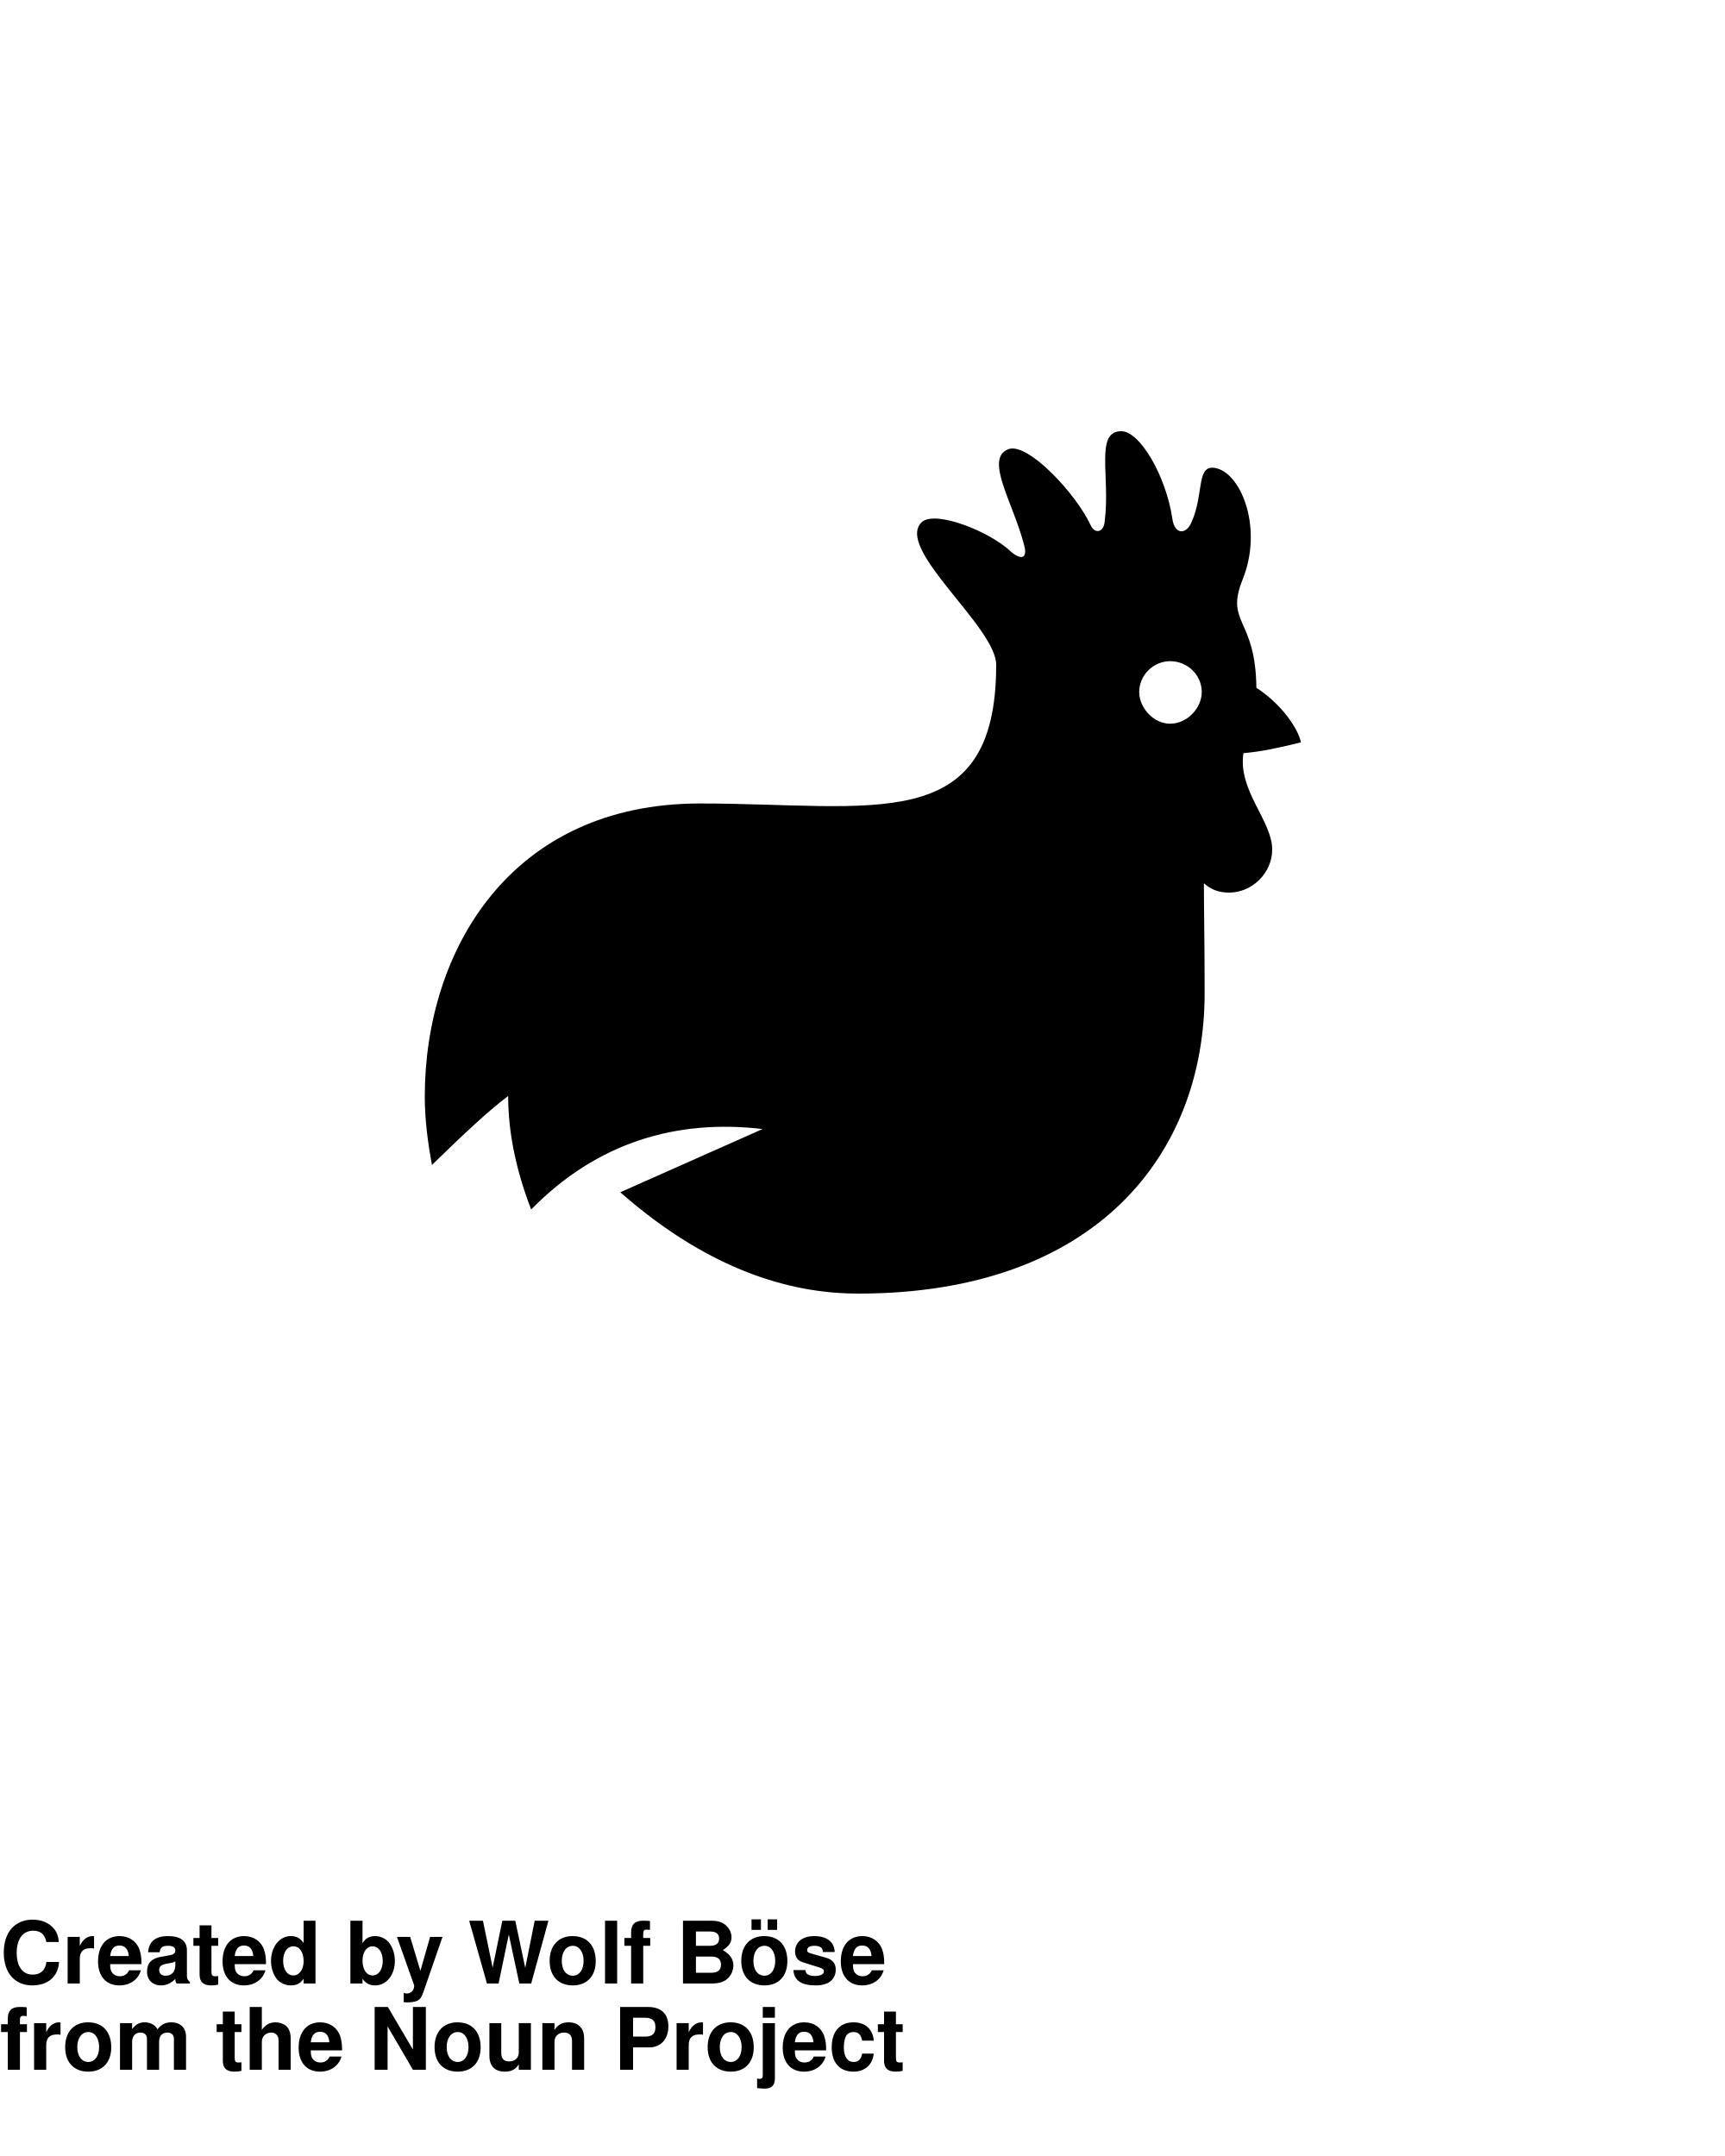
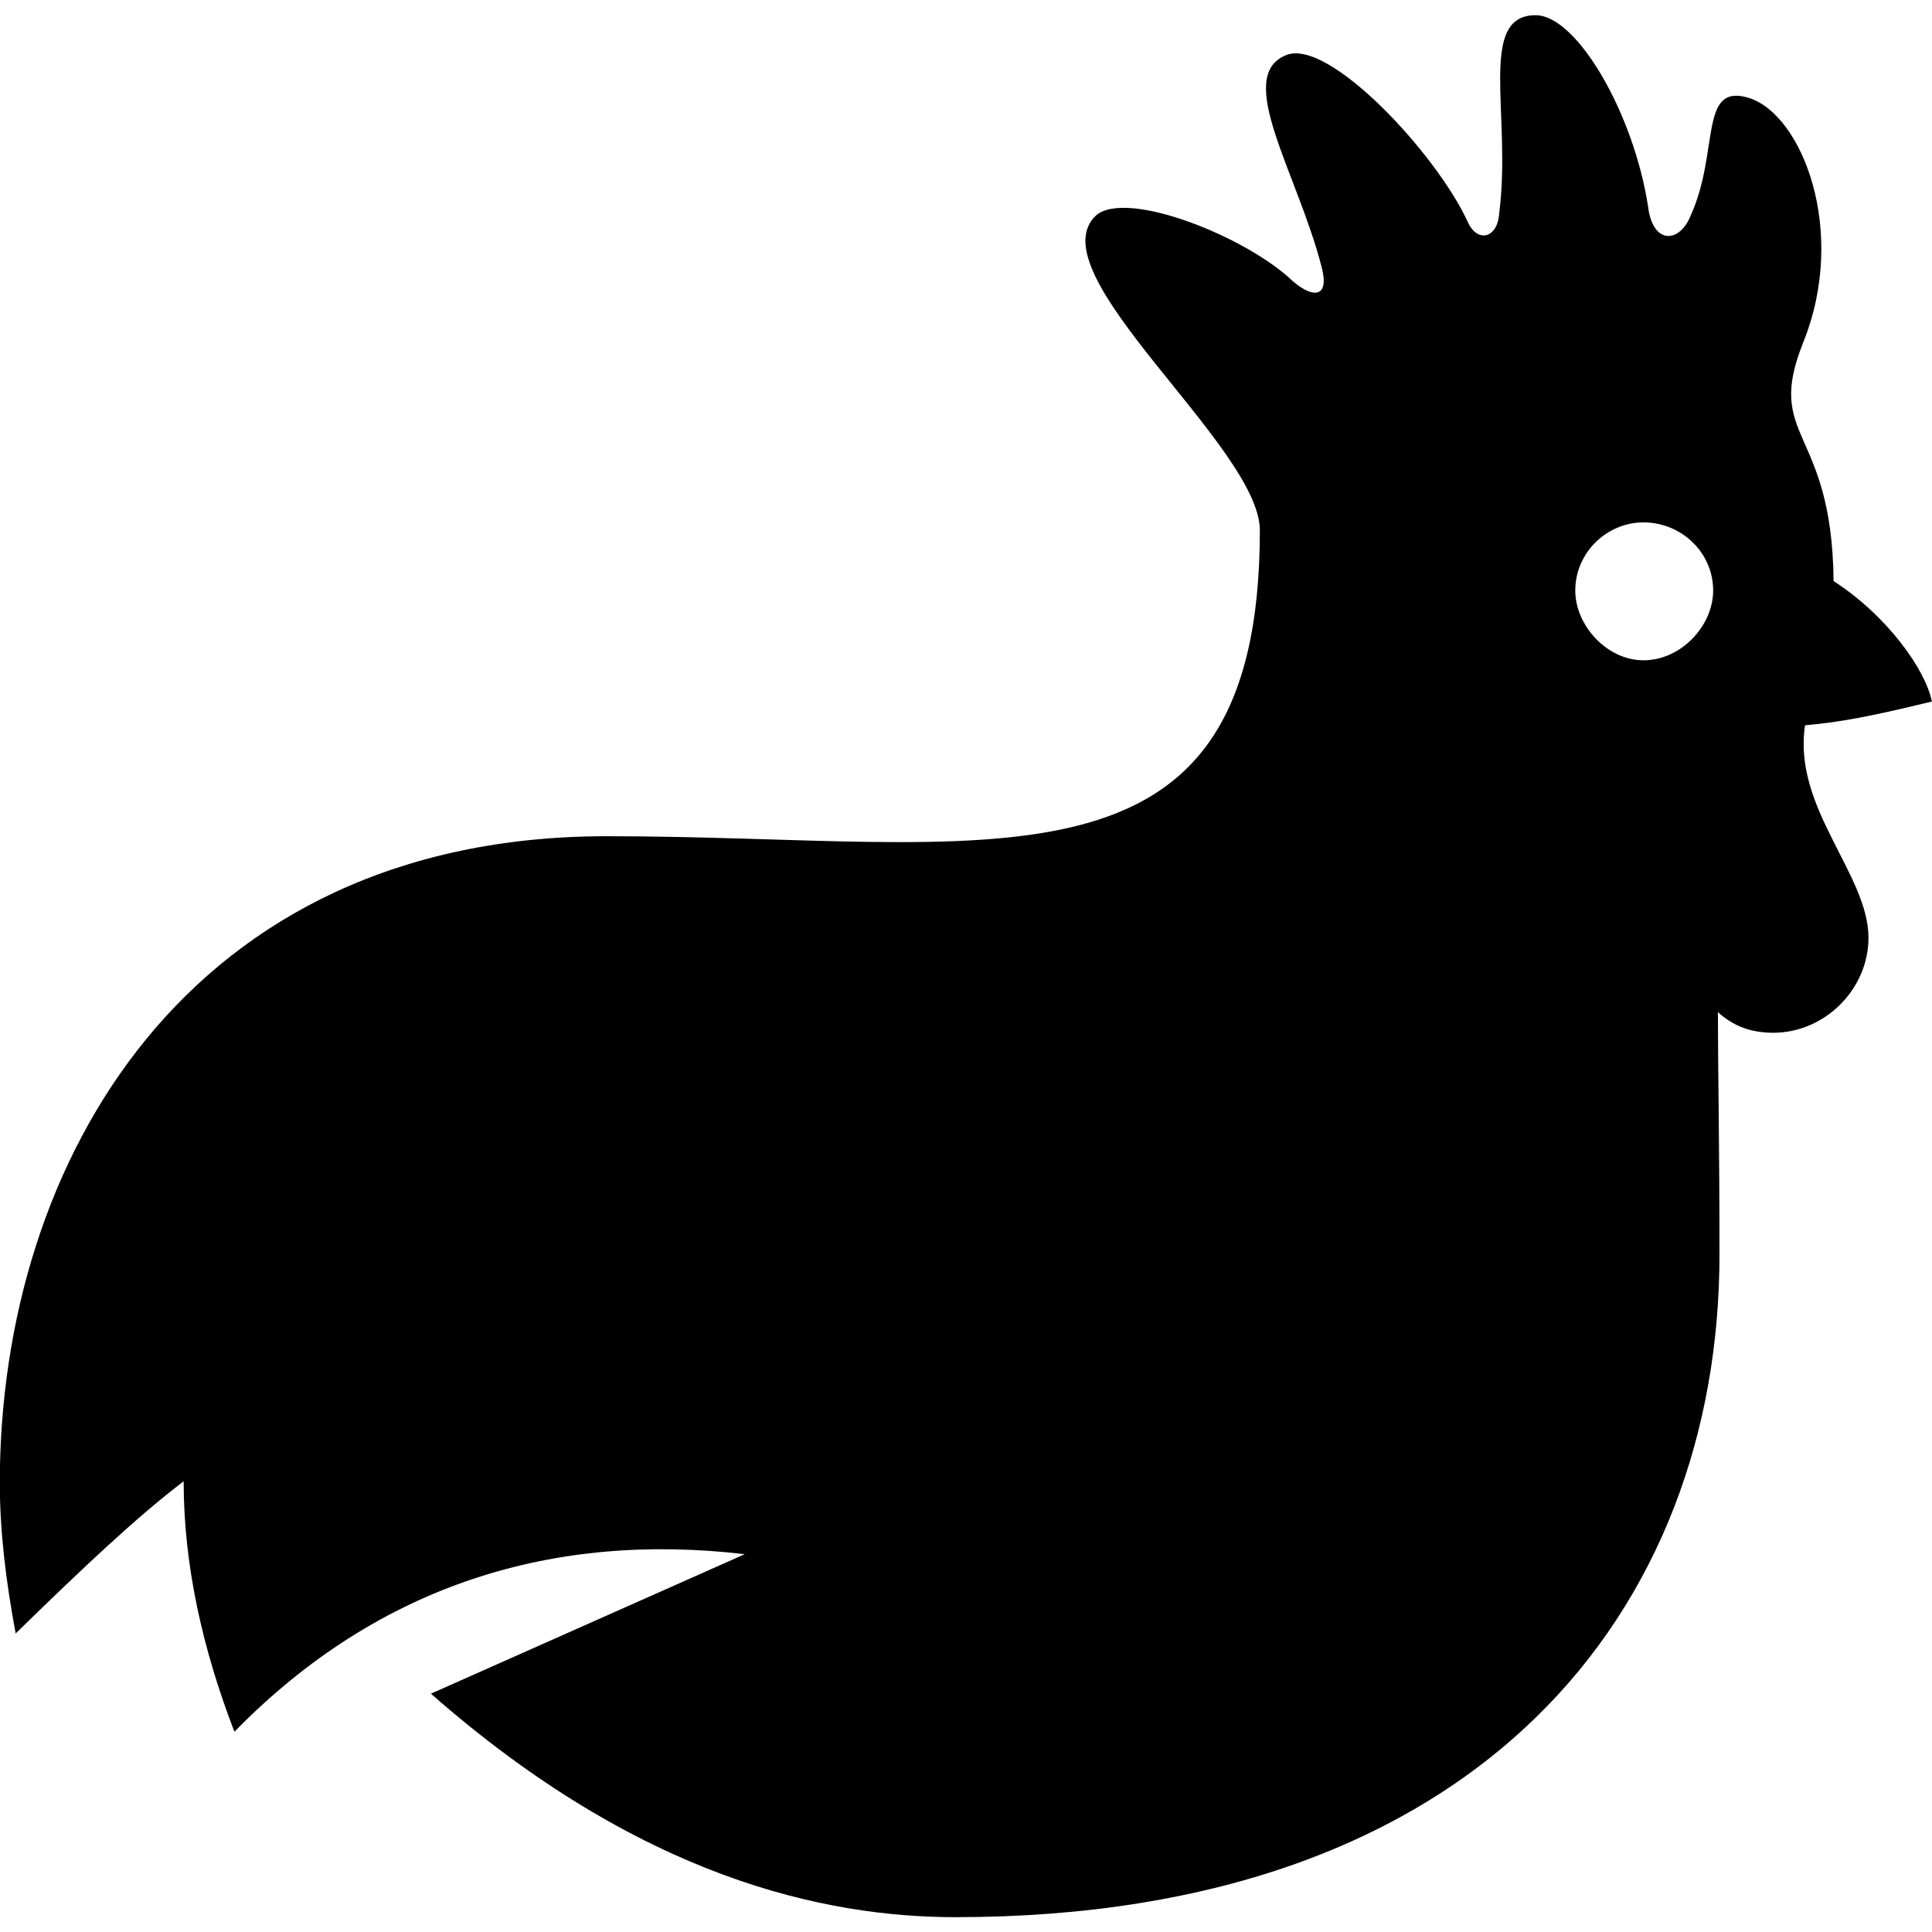
- <svg xmlns="http://www.w3.org/2000/svg" version="1.1" x="0px" y="0px" viewBox="0 0 100 125">
-   <path d="M1130,752 c23,2,43,6,80,15 c-4,20,-28,54,-62,76 c-1,98,-44,89,-19,151 c28,70,-1,144,-35,154 c-31,9,-18,-34,-36,-74 c-7,-18,-24,-19,-27,5 c-9,59,-45,121,-71,121 c-37,0,-15,-63,-23,-125 c-1,-16,-14,-19,-20,-5 c-20,43,-87,115,-114,105 c-34,-13,7,-75,22,-134 c5,-19,-5,-20,-18,-9 c-29,28,-104,58,-124,42 c-40,-36,103,-146,103,-199 c0,-240,-171,-193,-412,-193 c-264,0,-383,-205,-383,-408 c0,-31,4,-63,10,-95 c43,42,77,74,106,96 c0,-53,12,-106,32,-158 c92,94,203,126,322,112 l-198,-88 c132,-116,248,-141,331,-141 c332,0,482,195,482,418 c0,72,-1,116,-1,153 c10,-9,21,-13,35,-13 c32,0,60,27,60,60 c0,40,-48,82,-40,134 Z M1028,793 c-23,0,-43,22,-43,44 c0,24,20,43,43,43 c24,0,44,-19,44,-43 c0,-22,-20,-44,-44,-44 Z M1028,793 " fill="#000000" stroke="none" stroke-dasharray="none" stroke-linecap="inherit" stroke-linejoin="inherit" stroke-width="1" transform="matrix(0.04166667,0.0,0.0,-0.04166667,25.0,75.0)" />
-   <text x="0" y="115" fill="#000000" font-size="5px" font-weight="bold" font-family="'Helvetica Neue', Helvetica, Arial-Unicode, Arial, Sans-serif">Created by Wolf Böse</text>
-   <text x="0" y="120" fill="#000000" font-size="5px" font-weight="bold" font-family="'Helvetica Neue', Helvetica, Arial-Unicode, Arial, Sans-serif">from the Noun Project</text>
+ <svg xmlns="http://www.w3.org/2000/svg" viewBox="24.63 24.60 50.79 50.79">
+   <path d="M72.083 43.667c.959-.084 1.792-.25 3.334-.625-.167-.834-1.167-2.25-2.584-3.167-.041-4.083-1.833-3.708-.791-6.292 1.166-2.916-.042-6-1.459-6.416-1.291-.375-.75 1.416-1.5 3.083-.291.75-1 .792-1.125-.208C67.583 27.583 66.083 25 65 25c-1.542 0-.625 2.625-.958 5.208-.042.667-.584.792-.834.209-.833-1.792-3.625-4.792-4.75-4.375-1.416.541.292 3.125.917 5.583.208.792-.208.833-.75.375-1.208-1.167-4.333-2.417-5.167-1.75-1.666 1.5 4.292 6.083 4.292 8.292 0 10-7.125 8.041-17.167 8.041-11 0-15.958 8.542-15.958 17 0 1.292.167 2.625.417 3.959 1.791-1.75 3.208-3.084 4.416-4 0 2.208.5 4.416 1.334 6.583 3.833-3.917 8.458-5.25 13.416-4.667l-8.25 3.667C41.458 73.958 46.292 75 49.75 75c13.833 0 20.083-8.125 20.083-17.417 0-3-.041-4.833-.041-6.375.416.375.875.542 1.458.542 1.333 0 2.5-1.125 2.5-2.5 0-1.667-2-3.417-1.667-5.583zm-4.25-1.709c-.958 0-1.791-.916-1.791-1.833 0-1 .833-1.792 1.791-1.792 1 0 1.834.792 1.834 1.792 0 .917-.834 1.833-1.834 1.833zm0 0" />
</svg>
